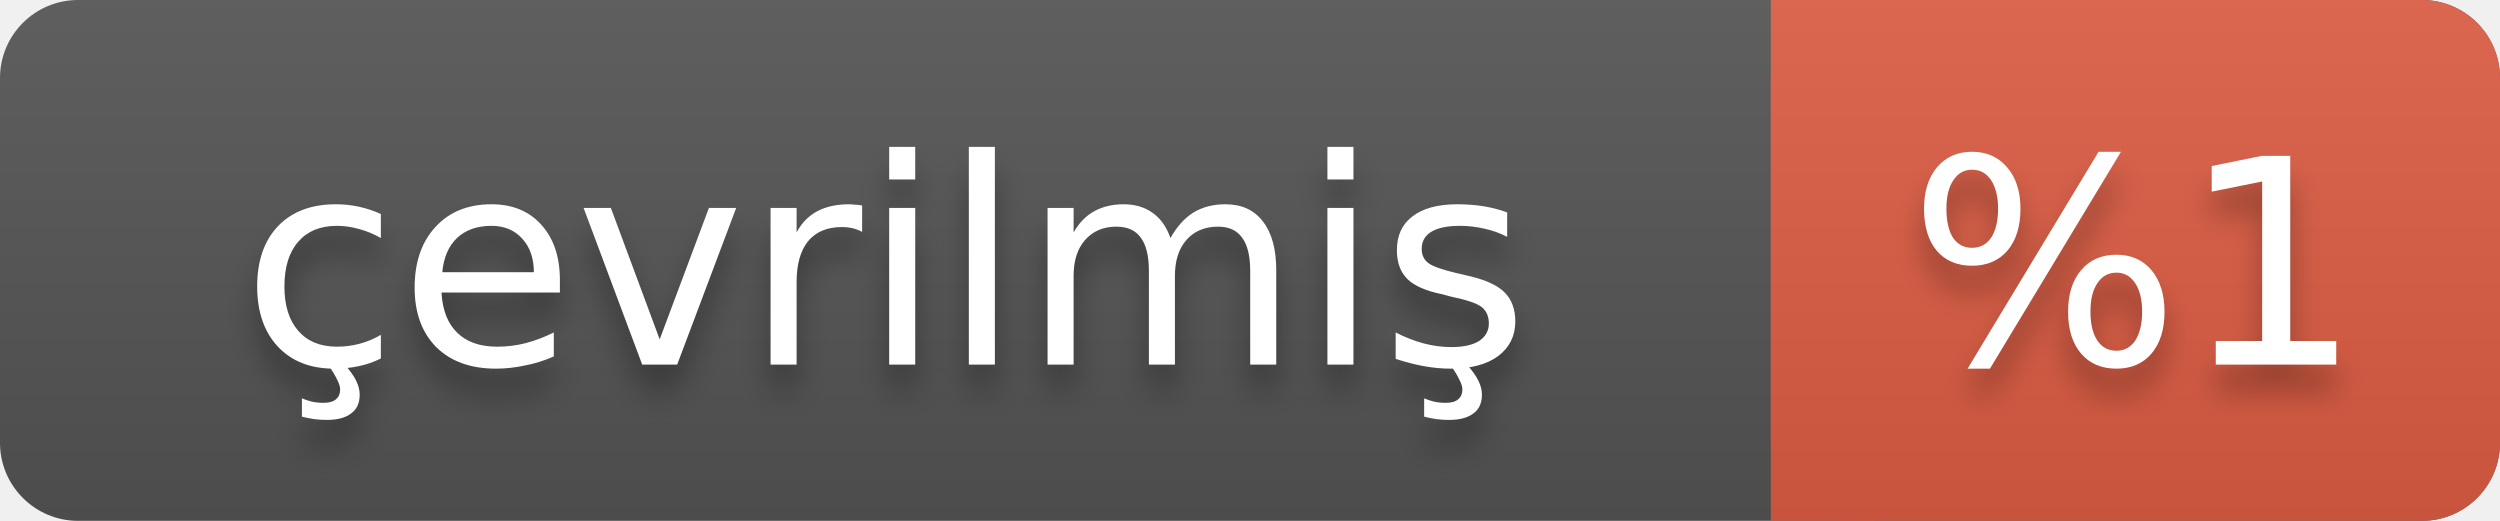
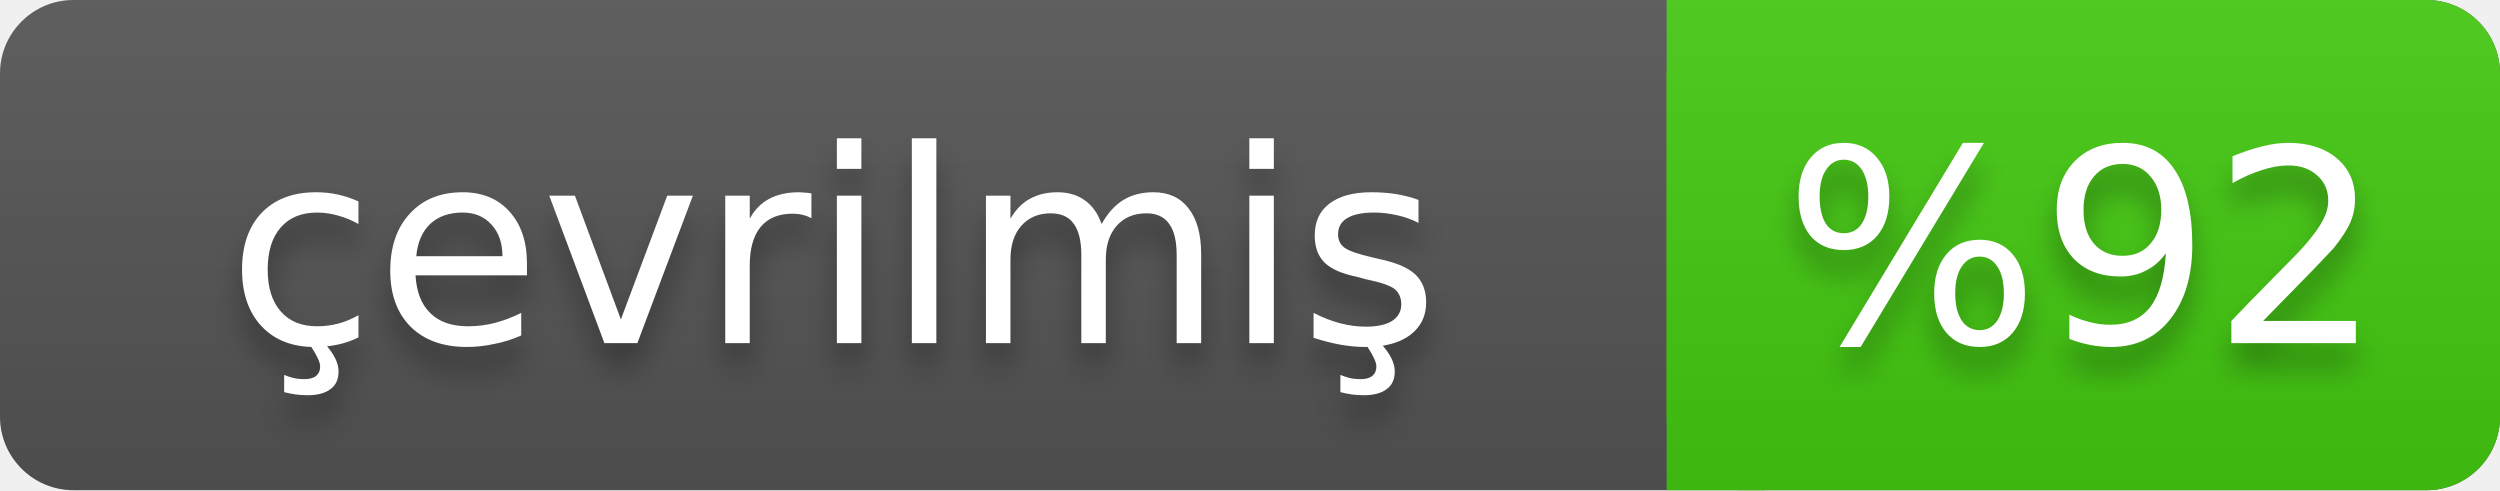
- <svg xmlns="http://www.w3.org/2000/svg" width="96" height="20" xml:lang="en" role="img" aria-label="çevrilmiş %1">
+ <svg xmlns="http://www.w3.org/2000/svg" width="102" height="20" xml:lang="en" role="img" aria-label="çevrilmiş %92">
  <linearGradient id="a" x2="0" y2="100%">
    <stop offset="0" stop-color="#bbb" stop-opacity=".1" />
    <stop offset="1" stop-opacity=".1" />
  </linearGradient>
  <filter id="b">
    <feGaussianBlur in="SourceGraphic" stdDeviation=".6" />
  </filter>
-   <rect width="96" height="20" fill="#555" rx="3" />
-   <rect width="28" height="20" x="68" fill="#e05d44" rx="3" />
-   <path fill="#e05d44" d="M68 0h4v20h-4z" />
-   <rect width="96" height="20" fill="url(#a)" rx="3" />
+   <rect width="102" height="20" fill="#555" rx="3" />
+   <rect width="34" height="20" x="68" fill="#4c1" rx="3" />
+   <path fill="#4c1" d="M68 0h4v20h-4z" />
+   <rect width="102" height="20" fill="url(#a)" rx="3" />
  <g fill="#fff" font-family="Source Sans,Kurinto Sans,DejaVu Sans,Verdana,Geneva,sans-serif" font-size="11" text-anchor="middle">
    <text x="34" y="15" fill="#010101" fill-opacity=".3" filter="url(#b)">çevrilmiş</text>
    <text x="34" y="14">çevrilmiş</text>
-     <text x="82" y="15" fill="#010101" fill-opacity=".3" filter="url(#b)">%1</text>
-     <text x="82" y="14">%1</text>
+     <text x="85" y="15" fill="#010101" fill-opacity=".3" filter="url(#b)">%92</text>
+     <text x="85" y="14">%92</text>
  </g>
</svg>
